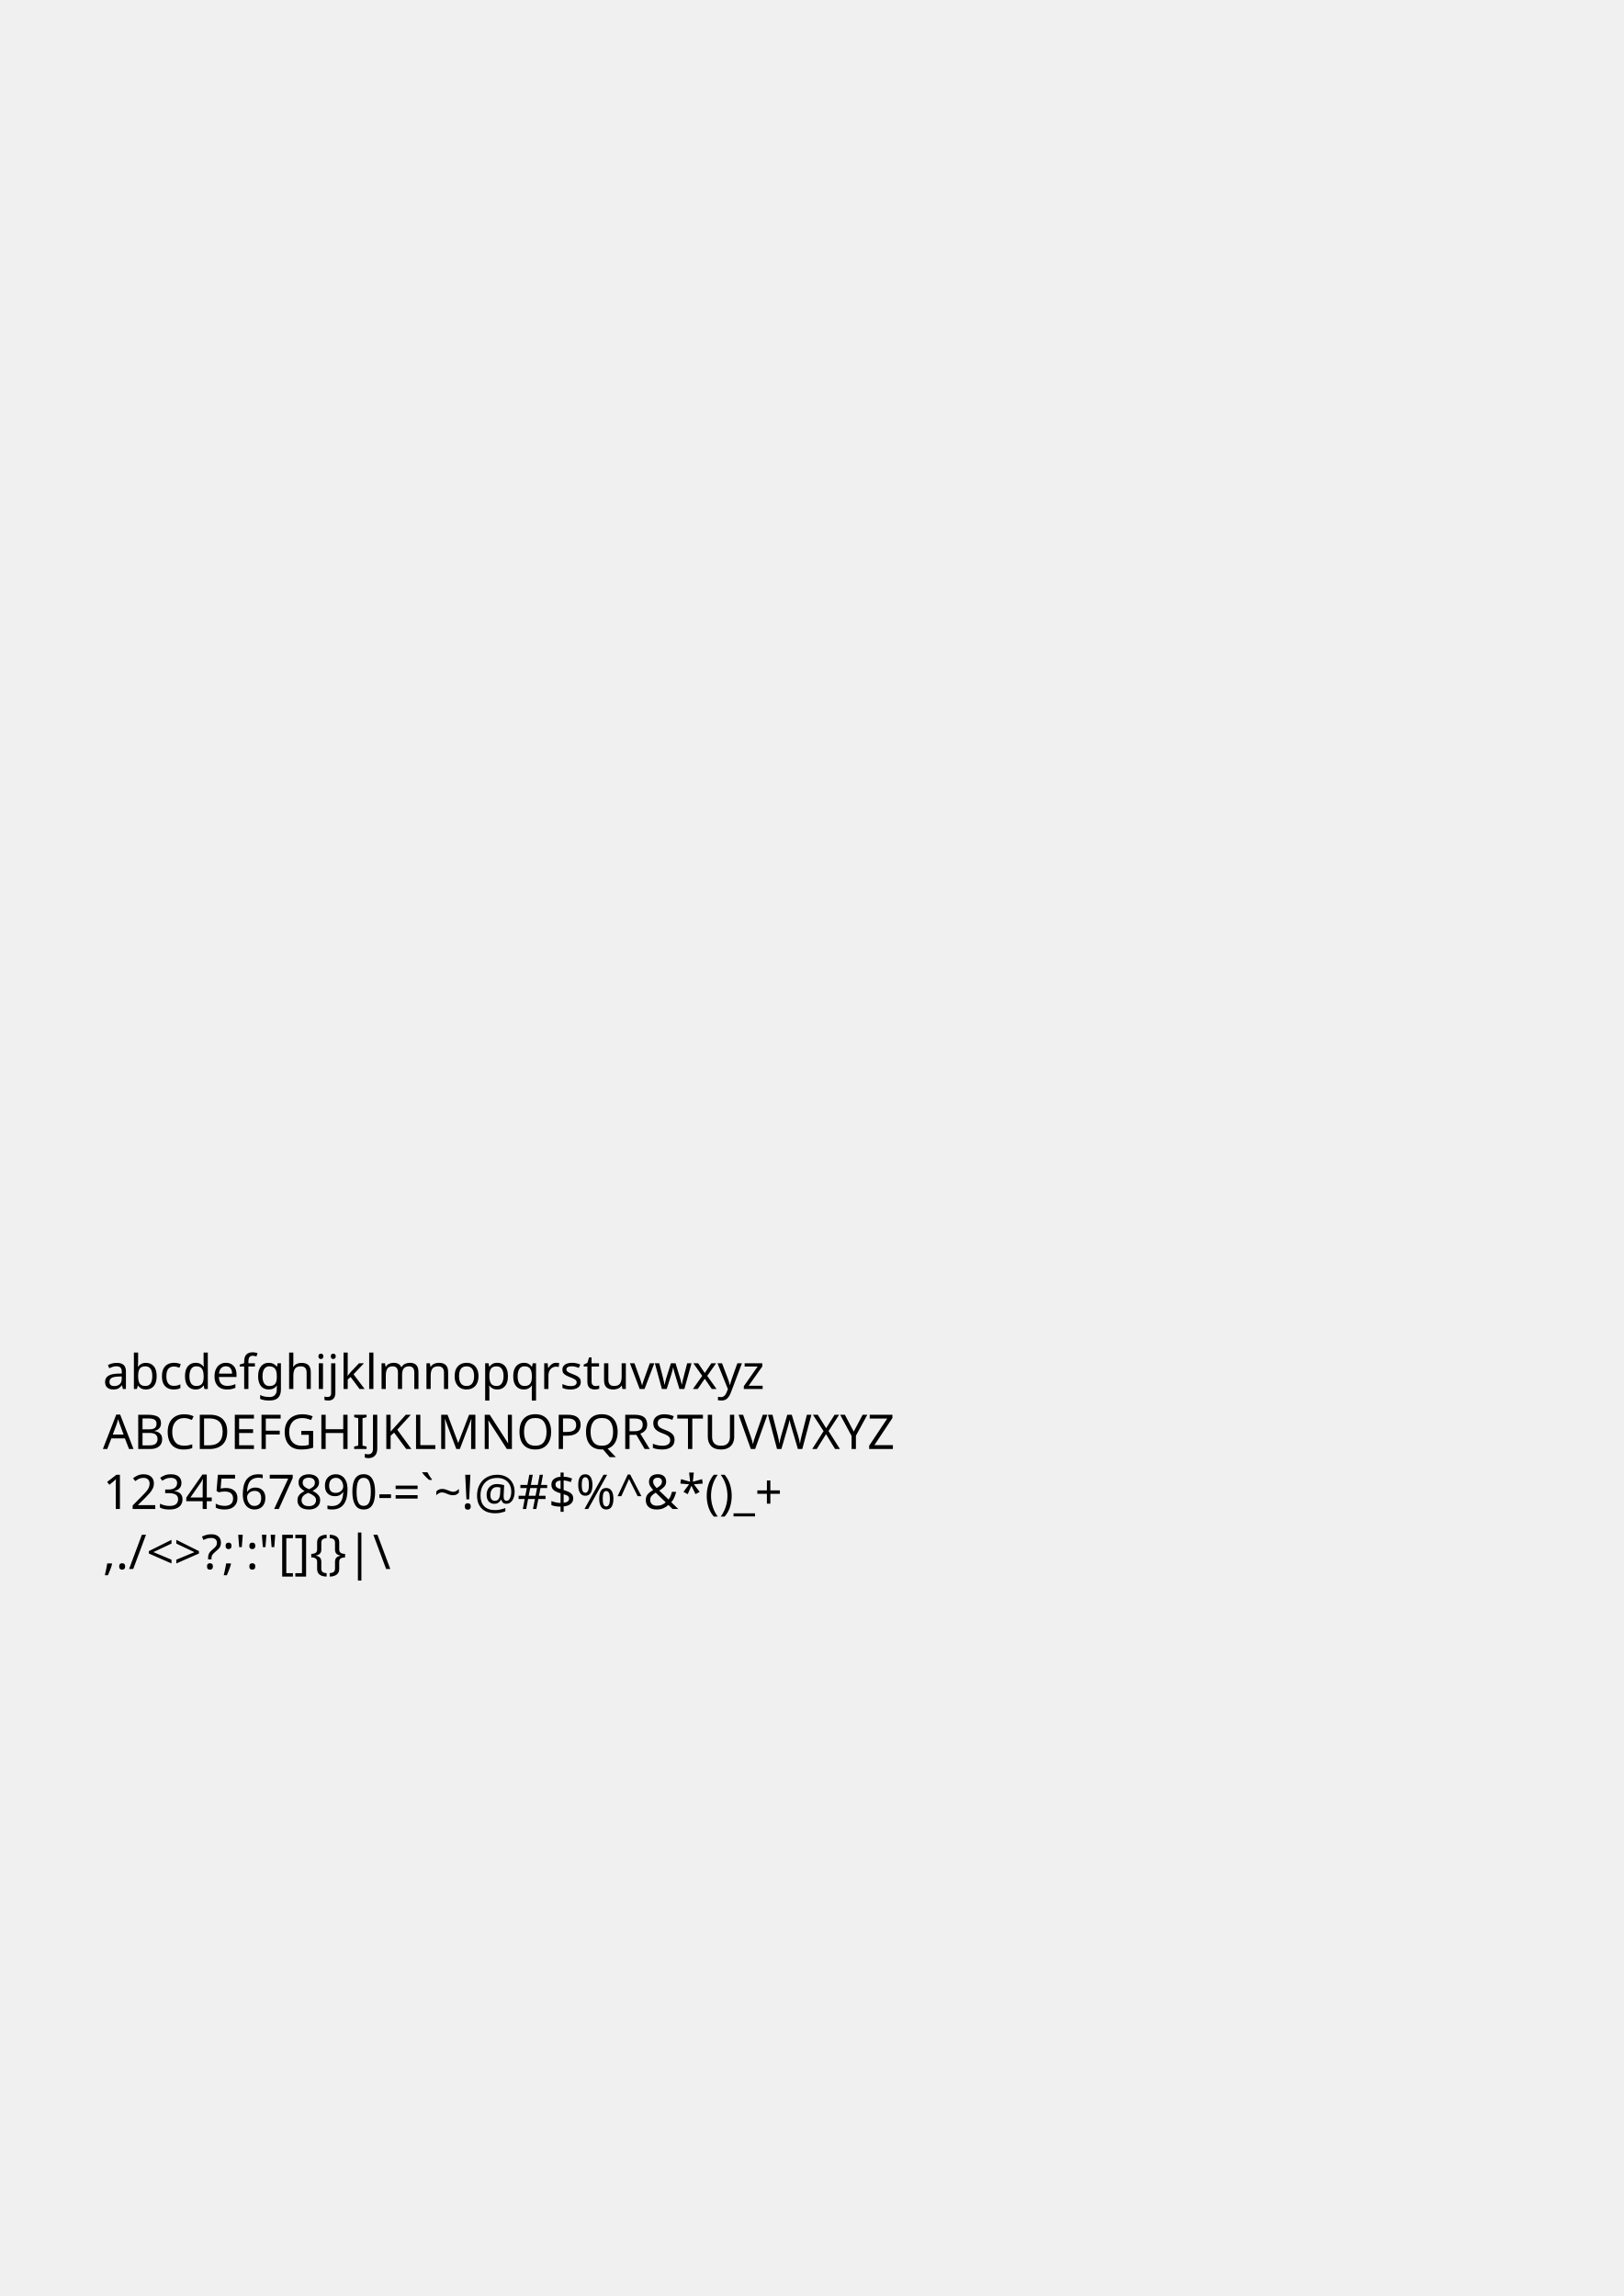
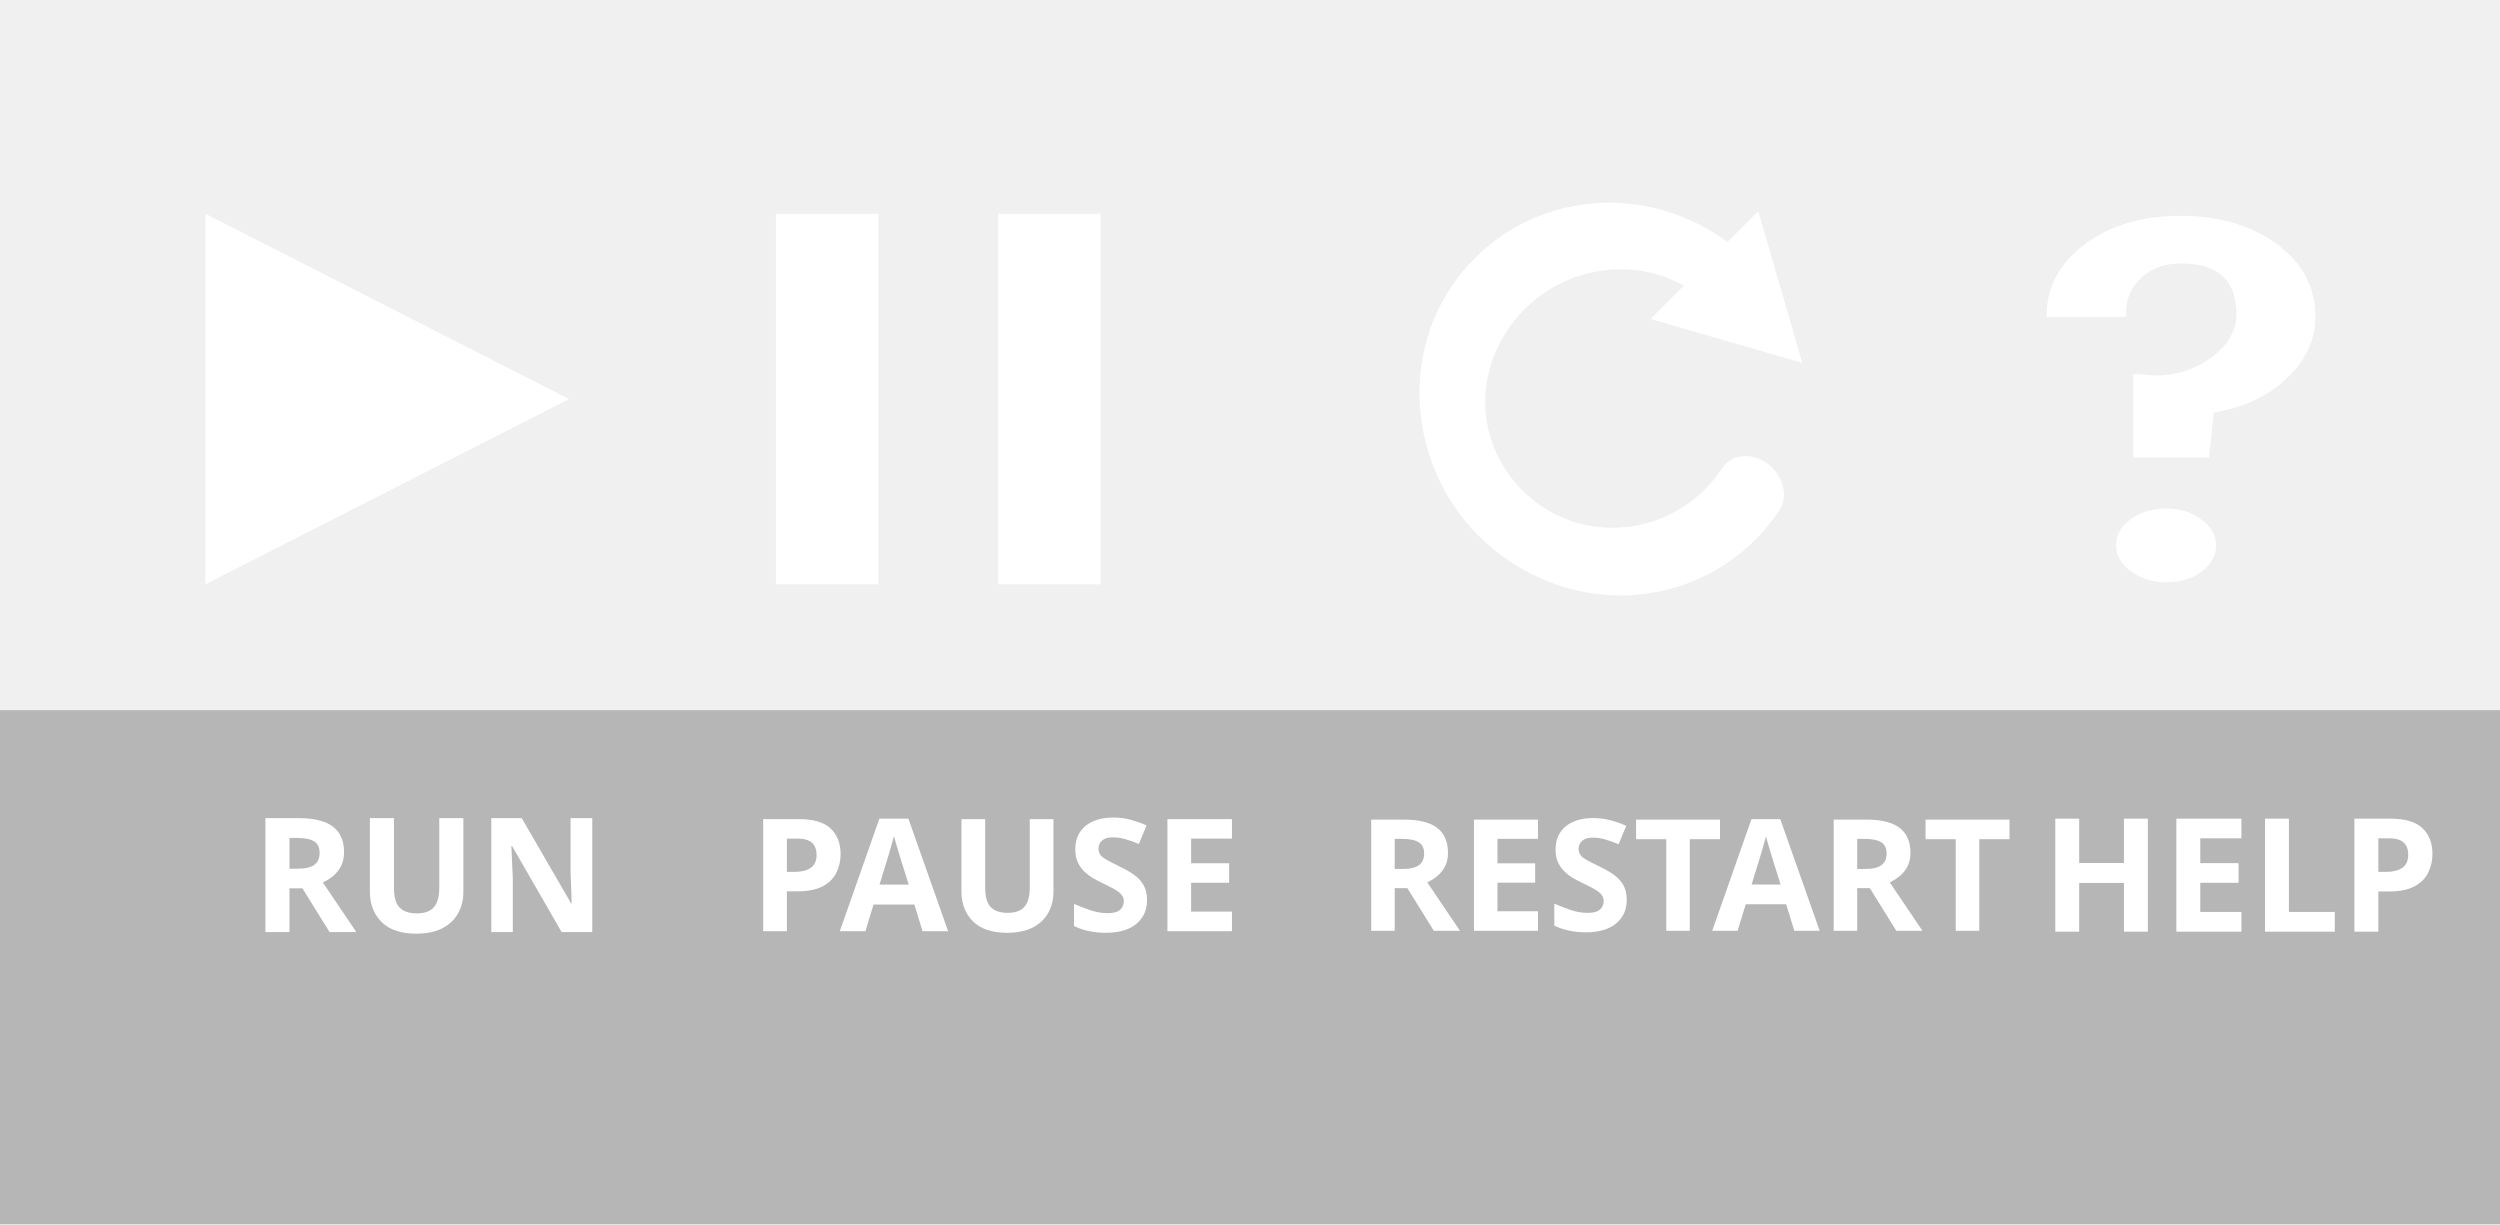
- <svg xmlns="http://www.w3.org/2000/svg" width="744.094" height="1052.362" id="svg2" version="1.1">
+ <svg xmlns="http://www.w3.org/2000/svg" width="1315.714" height="644.286" id="svg2" version="1.1">
  <defs id="defs4">
-     <filter id="filter3835" width="1.5" height="1.5" x="-.25" y="-.25">
+     <filter id="filter3835" width="1.5" height="1.5" x="-0.25" y="-0.25">
      <feGaussianBlur id="feGaussianBlur3837" in="SourceAlpha" stdDeviation="10" result="blur" />
      <feColorMatrix id="feColorMatrix3839" result="bluralpha" type="matrix" values="1 0 0 0 0 0 1 0 0 0 0 0 1 0 0 0 0 0 0.6 0 " />
      <feOffset id="feOffset3841" in="bluralpha" dx="8" dy="12" result="offsetBlur" />
      <feMerge id="feMerge3843">
        <feMergeNode id="feMergeNode3845" in="offsetBlur" />
        <feMergeNode id="feMergeNode3847" in="SourceGraphic" />
      </feMerge>
    </filter>
-     <filter id="filter3874" width="1.5" height="1.5" x="-.25" y="-.25">
+     <filter id="filter3874" width="1.5" height="1.5" x="-0.25" y="-0.25">
      <feGaussianBlur id="feGaussianBlur3876" in="SourceAlpha" stdDeviation="10" result="blur" />
      <feColorMatrix id="feColorMatrix3878" result="bluralpha" type="matrix" values="1 0 0 0 0 0 1 0 0 0 0 0 1 0 0 0 0 0 0.6 0 " />
      <feOffset id="feOffset3880" in="bluralpha" dx="8" dy="12" result="offsetBlur" />
      <feMerge id="feMerge3882">
        <feMergeNode id="feMergeNode3884" in="offsetBlur" />
        <feMergeNode id="feMergeNode3886" in="SourceGraphic" />
      </feMerge>
    </filter>
  </defs>
-   <g id="layer1">
-     <rect style="fill:#999999;fill-opacity:0.671;stroke:none" id="rect3083" width="1315.714" height="644.286" x="-293.571" y="1109.505" />
-     <path style="fill:#ffffff;stroke:none;" d="m -58.571,1347.576 0,-194.998 191.386,97.499 z" id="path2985" />
-     <text xml:space="preserve" style="font-size:22px;font-style:normal;font-variant:normal;font-weight:normal;font-stretch:normal;line-height:125%;letter-spacing:0px;word-spacing:0px;fill:#000000;fill-opacity:1;stroke:none;font-family:Webdings;-inkscape-font-specification:Webdings" x="47.143" y="636.648" id="text2987">
-       <tspan id="tspan2989" x="47.143" y="636.648" style="-inkscape-font-specification:Webdings;font-family:Webdings;font-weight:normal;font-style:normal;font-stretch:normal;font-variant:normal">abcdefghijklmnopqrstuvwxyz</tspan>
-       <tspan x="47.143" y="664.148" id="tspan2991" style="-inkscape-font-specification:Webdings;font-family:Webdings;font-weight:normal;font-style:normal;font-stretch:normal;font-variant:normal">ABCDEFGHIJKLMNOPQRSTUVWXYZ</tspan>
-       <tspan x="47.143" y="691.648" id="tspan2993" style="-inkscape-font-specification:Webdings;font-family:Webdings;font-weight:normal;font-style:normal;font-stretch:normal;font-variant:normal">1234567890-=`~!@#$%^&amp;*()_+</tspan>
-       <tspan x="47.143" y="719.148" id="tspan2995" style="-inkscape-font-specification:Webdings;font-family:Webdings;font-weight:normal;font-style:normal;font-stretch:normal;font-variant:normal">,./&lt;&gt;?;':"[]{}|\</tspan>
+   <g id="layer1" transform="translate(51.13483,-529.941)">
+     <rect style="fill:#999999;fill-opacity:0.671;stroke:none" id="rect3083" width="1711.694" height="270.529" x="-51.135" y="903.697" />
+     <rect style="fill:none;stroke:none" id="rect3888" width="250" height="250" x="194.965" y="614.958" />
+     <g id="g5558">
+       <rect y="614.958" x="27.657" height="250" width="250" id="rect5548" style="opacity:1;fill:none;fill-opacity:0.249;stroke:none;stroke-width:6;stroke-linecap:butt;stroke-linejoin:round;stroke-miterlimit:4;stroke-dasharray:none;stroke-dashoffset:0;stroke-opacity:1" />
+       <path id="path2985" d="m 56.964,837.457 0,-194.998 191.386,97.499 z" style="fill:#ffffff;stroke:none" />
+     </g>
+     <text xml:space="preserve" style="font-style:normal;font-variant:normal;font-weight:600;font-stretch:normal;font-size:41.974px;line-height:125%;font-family:'Adobe Fan Heiti Std';-inkscape-font-specification:'Adobe Fan Heiti Std Semi-Bold';text-align:start;letter-spacing:0px;word-spacing:0px;text-anchor:start;fill:#000000;fill-opacity:1;stroke:none;stroke-width:1px;stroke-linecap:butt;stroke-linejoin:miter;stroke-opacity:1" x="80.99" y="1020.465" id="text4250">
+       <tspan id="tspan4252" x="80.99" y="1020.465" style="font-style:normal;font-variant:normal;font-weight:600;font-stretch:condensed;font-size:83.947px;font-family:'Avenir Next Condensed';-inkscape-font-specification:'Avenir Next Condensed,  Semi-Bold Condensed';fill:#ffffff">RUN</tspan>
    </text>
-     <g id="g3870" style="fill:#ffffff;stroke:none" transform="matrix(-0.6312374,0.6312375,-0.6312375,-0.6312374,1365.11,1531.704)">
-       <path id="path2997" d="m 445.42,768.466 c -6.707,-0.008 -13.5,0.656 -20.286,2.028 -4.161,0.796 -8.017,3.628 -10.468,7.689 -2.452,4.061 -3.468,9.298 -2.759,14.219 0.709,4.921 3.135,9.463 6.585,12.33 3.45,2.867 7.881,4.024 12.029,3.14 39.721,-8.033 75.216,17.675 82.372,53.059 7.156,35.384 -13.616,71.734 -53.337,79.767 -39.721,8.033 -76.898,-18.222 -84.054,-53.606 -0.812,-4.016 -1.235,-8.07 -1.277,-12.134 0.014,-5.013 -1.732,-10.001 -4.738,-13.53 -3.006,-3.529 -7.232,-5.554 -11.464,-5.493 -4.232,0.061 -8.415,2.207 -11.348,5.822 -2.932,3.615 -4.576,8.651 -4.459,13.663 0.071,6.899 0.803,13.776 2.164,20.506 11.856,58.62 66.279,93.13 120.562,82.152 l 0.171,-0.037 c 54.191,-11.062 92.441,-66.818 80.598,-125.376 -10.374,-51.293 -53.345,-84.144 -100.292,-84.199 z" style="font-size:medium;font-style:normal;font-variant:normal;font-weight:normal;font-stretch:normal;text-indent:0;text-align:start;text-decoration:none;line-height:normal;letter-spacing:normal;word-spacing:normal;text-transform:none;direction:ltr;block-progression:tb;writing-mode:lr-tb;text-anchor:start;baseline-shift:baseline;color:#000000;fill:#ffffff;fill-opacity:1;stroke:none;stroke-width:64.256;marker:none;visibility:visible;display:inline;overflow:visible;enable-background:accumulate;font-family:Sans;-inkscape-font-specification:Sans" />
-       <path style="fill:#ffffff;stroke:none" d="m 401.447,891.007 -81.098,-7e-5 40.549,-73.668 z" id="path2999" />
+     <rect style="opacity:1;fill:none;fill-opacity:1;stroke:none;stroke-width:5.861;stroke-linecap:butt;stroke-linejoin:round;stroke-miterlimit:4;stroke-dasharray:none;stroke-dashoffset:0;stroke-opacity:1" id="rect4266" width="274.139" height="334.139" x="13.77" y="621.318" ry="0" />
+     <g id="g5562">
+       <rect style="opacity:1;fill:none;fill-opacity:0.249;stroke:none;stroke-width:6;stroke-linecap:butt;stroke-linejoin:round;stroke-miterlimit:4;stroke-dasharray:none;stroke-dashoffset:0;stroke-opacity:1" id="rect5550" width="250" height="250" x="317.657" y="614.958" />
+       <g transform="matrix(1.193053,0,0,1.003676,130.2476,-510.5566)" style="fill:#ffffff;fill-opacity:1" id="g3091">
+         <rect style="fill:#ffffff;fill-opacity:1;stroke:none" id="rect3085" width="45.183" height="194.286" x="190.266" y="1148.791" />
+         <rect y="1148.791" x="288.266" height="194.286" width="45.183" id="rect3089" style="fill:#ffffff;fill-opacity:1;stroke:none" />
+       </g>
    </g>
-     <rect style="fill:none;stroke:none" id="rect3888" width="250" height="250" x="-87.878" y="1125.076" />
-     <rect y="1136.142" x="409.509" height="250" width="250" id="rect3890" style="fill:none;stroke:none" />
-     <g id="g3091" style="fill:#ffffff;fill-opacity:1" transform="matrix(1.193053,0,0,1.003676,-45.573,10.2049)">
-       <rect y="1148.791" x="190.266" height="194.286" width="45.183" id="rect3085" style="fill:#ffffff;fill-opacity:1;stroke:none" />
-       <rect style="fill:#ffffff;fill-opacity:1;stroke:none" id="rect3089" width="45.183" height="194.286" x="288.266" y="1148.791" />
+     <text id="text4254" y="1020.031" x="343.086" style="font-style:normal;font-variant:normal;font-weight:600;font-stretch:normal;font-size:41.31px;line-height:125%;font-family:'Adobe Fan Heiti Std';-inkscape-font-specification:'Adobe Fan Heiti Std Semi-Bold';text-align:start;letter-spacing:0px;word-spacing:0px;text-anchor:start;fill:#000000;fill-opacity:1;stroke:none;stroke-width:1px;stroke-linecap:butt;stroke-linejoin:miter;stroke-opacity:1" xml:space="preserve">
+       <tspan style="font-style:normal;font-variant:normal;font-weight:600;font-stretch:condensed;font-size:82.62px;font-family:'Avenir Next Condensed';-inkscape-font-specification:'Avenir Next Condensed,  Semi-Bold Condensed';fill:#ffffff" y="1020.031" x="343.086" id="tspan4256">PAUSE</tspan>
+     </text>
+     <rect ry="0" y="621.318" x="307.77" height="334.139" width="274.139" id="rect4268" style="opacity:1;fill:none;fill-opacity:1;stroke:none;stroke-width:5.861;stroke-linecap:butt;stroke-linejoin:round;stroke-miterlimit:4;stroke-dasharray:none;stroke-dashoffset:0;stroke-opacity:1" />
+     <g id="g5568">
+       <rect y="614.958" x="671.657" height="250" width="250" id="rect5552" style="opacity:1;fill:none;fill-opacity:0.249;stroke:none;stroke-width:6;stroke-linecap:butt;stroke-linejoin:round;stroke-miterlimit:4;stroke-dasharray:none;stroke-dashoffset:0;stroke-opacity:1" />
+       <g transform="matrix(-0.6988486,0.6988487,-0.6988487,-0.6988486,1720.801,1039.936)" style="fill:#ffffff;stroke:none" id="g3870">
+         <path style="color:#000000;font-style:normal;font-variant:normal;font-weight:normal;font-stretch:normal;font-size:medium;line-height:normal;font-family:Sans;-inkscape-font-specification:Sans;text-indent:0;text-align:start;text-decoration:none;text-decoration-line:none;letter-spacing:normal;word-spacing:normal;text-transform:none;direction:ltr;block-progression:tb;writing-mode:lr-tb;baseline-shift:baseline;text-anchor:start;display:inline;overflow:visible;visibility:visible;fill:#ffffff;fill-opacity:1;stroke:none;stroke-width:64.256;marker:none;enable-background:accumulate" d="m 445.42,768.466 c -6.707,-0.008 -13.5,0.656 -20.286,2.028 -4.161,0.796 -8.017,3.628 -10.468,7.689 -2.452,4.061 -3.468,9.298 -2.759,14.219 0.709,4.921 3.135,9.463 6.585,12.33 3.45,2.867 7.881,4.024 12.029,3.14 39.721,-8.033 75.216,17.675 82.372,53.059 7.156,35.384 -13.616,71.734 -53.337,79.767 -39.721,8.033 -76.898,-18.222 -84.054,-53.606 -0.812,-4.016 -1.235,-8.07 -1.277,-12.134 0.014,-5.013 -1.732,-10.001 -4.738,-13.53 -3.006,-3.529 -7.232,-5.554 -11.464,-5.493 -4.232,0.061 -8.415,2.207 -11.348,5.822 -2.932,3.615 -4.576,8.651 -4.459,13.663 0.071,6.899 0.803,13.776 2.164,20.506 11.856,58.62 66.279,93.13 120.562,82.152 l 0.171,-0.037 c 54.191,-11.062 92.441,-66.818 80.598,-125.376 -10.374,-51.293 -53.345,-84.144 -100.292,-84.199 z" id="path2997" />
+         <path id="path2999" d="m 401.447,891.007 -81.098,-7e-5 40.549,-73.668 z" style="fill:#ffffff;stroke:none" />
+       </g>
+       <rect style="fill:none;stroke:none" id="rect3890" width="250" height="250" x="671.657" y="614.958" />
    </g>
-     <rect y="1125.076" x="136.122" height="250" width="250" id="rect3863" style="fill:none;stroke:none" />
-     <g transform="matrix(1.160115,0,0,0.8619835,-391.9392,3.19572)" style="font-size:54.173px;font-style:normal;font-variant:normal;font-weight:normal;font-stretch:normal;text-align:end;line-height:125%;letter-spacing:0px;word-spacing:0px;text-anchor:end;fill:#ffffff;fill-opacity:1;stroke:none;font-family:Nanum Pen Script;-inkscape-font-specification:Nanum Pen Script" id="text3163">
-       <path d="m 1007.356,1471.867 10.283,1.064 c 9.219,2e-4 17.611,-3.664 25.176,-10.992 7.564,-7.564 11.347,-16.429 11.347,-26.594 -10e-5,-20.566 -8.392,-30.849 -25.176,-30.849 -7.328,2e-4 -13.356,2.955 -18.084,8.865 -4.492,5.674 -6.737,12.411 -6.737,20.212 l 0,3.546 -36.168,0 c -10e-6,-17.729 5.673,-32.385 17.02,-43.969 11.583,-11.819 26.121,-17.729 43.614,-17.729 17.729,3e-4 32.386,5.792 43.969,17.375 11.583,11.583 17.375,26.24 17.375,43.969 -10e-5,14.184 -4.255,26.712 -12.765,37.586 -8.274,10.874 -19.384,17.966 -33.331,21.275 l -2.128,27.303 -34.395,0 0,-51.06 m 37.586,104.958 c -10e-5,6.146 -2.246,11.465 -6.737,15.956 -4.255,4.255 -9.574,6.383 -15.957,6.383 -6.146,0 -11.465,-2.246 -15.956,-6.737 -4.492,-4.491 -6.737,-9.81 -6.737,-15.956 -4e-5,-6.146 2.127,-11.347 6.383,-15.602 4.491,-4.491 9.928,-6.737 16.311,-6.737 6.383,10e-5 11.701,2.246 15.957,6.737 4.491,4.255 6.737,9.574 6.737,15.956" style="font-size:354.587px;font-weight:bold;fill:#ffffff;font-family:Apple LiGothic;-inkscape-font-specification:Apple LiGothic Bold" id="path3170" />
+     <text xml:space="preserve" style="font-style:normal;font-variant:normal;font-weight:600;font-stretch:normal;font-size:40.975px;line-height:125%;font-family:'Adobe Fan Heiti Std';-inkscape-font-specification:'Adobe Fan Heiti Std Semi-Bold';text-align:start;letter-spacing:0px;word-spacing:0px;text-anchor:start;fill:#000000;fill-opacity:1;stroke:none;stroke-width:1px;stroke-linecap:butt;stroke-linejoin:miter;stroke-opacity:1" x="663.134" y="1019.794" id="text4258">
+       <tspan id="tspan4260" x="663.134" y="1019.794" style="font-style:normal;font-variant:normal;font-weight:600;font-stretch:condensed;font-size:81.951px;font-family:'Avenir Next Condensed';-inkscape-font-specification:'Avenir Next Condensed,  Semi-Bold Condensed';fill:#ffffff">RESTART</tspan>
+     </text>
+     <rect style="opacity:1;fill:none;fill-opacity:1;stroke:none;stroke-width:5.861;stroke-linecap:butt;stroke-linejoin:round;stroke-miterlimit:4;stroke-dasharray:none;stroke-dashoffset:0;stroke-opacity:1" id="rect4270" width="274.139" height="334.139" x="657.77" y="621.318" ry="0" />
+     <g id="g5575">
+       <rect style="opacity:1;fill:none;fill-opacity:0.249;stroke:none;stroke-width:6;stroke-linecap:butt;stroke-linejoin:round;stroke-miterlimit:4;stroke-dasharray:none;stroke-dashoffset:0;stroke-opacity:1" id="rect5554" width="250" height="250" x="971.657" y="614.958" />
+       <g id="text3163" style="font-style:normal;font-variant:normal;font-weight:normal;font-stretch:normal;font-size:54.173px;line-height:125%;font-family:'Nanum Pen Script';-inkscape-font-specification:'Nanum Pen Script';text-align:end;letter-spacing:0px;word-spacing:0px;text-anchor:end;fill:#ffffff;fill-opacity:1;stroke:none" transform="matrix(1.160115,0,0,0.8619835,-97.08429,-542.063)">
+         <path id="path3170" style="font-weight:bold;font-size:354.587px;font-family:'Apple LiGothic';-inkscape-font-specification:'Apple LiGothic Bold';fill:#ffffff" d="m 1007.356,1471.867 10.283,1.064 c 9.219,2e-4 17.611,-3.664 25.176,-10.992 7.564,-7.564 11.347,-16.429 11.347,-26.594 -10e-5,-20.566 -8.392,-30.849 -25.176,-30.849 -7.328,2e-4 -13.356,2.955 -18.084,8.865 -4.492,5.674 -6.737,12.411 -6.737,20.212 l 0,3.546 -36.168,0 c -10e-6,-17.729 5.673,-32.385 17.02,-43.969 11.583,-11.819 26.121,-17.729 43.614,-17.729 17.729,3e-4 32.386,5.792 43.969,17.375 11.583,11.583 17.375,26.24 17.375,43.969 -10e-5,14.184 -4.255,26.712 -12.765,37.586 -8.274,10.874 -19.384,17.966 -33.331,21.275 l -2.128,27.303 -34.395,0 0,-51.06 m 37.586,104.958 c -10e-5,6.146 -2.246,11.465 -6.737,15.956 -4.255,4.255 -9.574,6.383 -15.957,6.383 -6.146,0 -11.465,-2.246 -15.956,-6.737 -4.492,-4.491 -6.737,-9.81 -6.737,-15.956 -4e-5,-6.146 2.127,-11.347 6.383,-15.602 4.491,-4.491 9.928,-6.737 16.311,-6.737 6.383,10e-5 11.701,2.246 15.957,6.737 4.491,4.255 6.737,9.574 6.737,15.956" />
+       </g>
    </g>
-     <rect style="opacity:0.196;fill:#ffffff;fill-opacity:1;stroke:none" id="rect3099" width="250" height="250" x="682.863" y="1168.298" />
+     <text id="text4262" y="1020.27" x="1023.037" style="font-style:normal;font-variant:normal;font-weight:600;font-stretch:normal;font-size:41.649px;line-height:125%;font-family:'Adobe Fan Heiti Std';-inkscape-font-specification:'Adobe Fan Heiti Std Semi-Bold';text-align:start;letter-spacing:0px;word-spacing:0px;text-anchor:start;fill:#000000;fill-opacity:1;stroke:none;stroke-width:1px;stroke-linecap:butt;stroke-linejoin:miter;stroke-opacity:1" xml:space="preserve">
+       <tspan style="font-style:normal;font-variant:normal;font-weight:600;font-stretch:condensed;font-size:83.297px;font-family:'Avenir Next Condensed';-inkscape-font-specification:'Avenir Next Condensed,  Semi-Bold Condensed';fill:#ffffff" y="1020.27" x="1023.037" id="tspan4264">HELP</tspan>
+     </text>
+     <rect ry="0" y="621.318" x="967.77" height="334.139" width="274.139" id="rect4272" style="opacity:1;fill:none;fill-opacity:1;stroke:none;stroke-width:5.861;stroke-linecap:butt;stroke-linejoin:round;stroke-miterlimit:4;stroke-dasharray:none;stroke-dashoffset:0;stroke-opacity:1" />
+     <g id="g5580">
+       <rect y="614.958" x="1301.657" height="250" width="250" id="rect5556" style="opacity:1;fill:none;fill-opacity:0.249;stroke:none;stroke-width:6;stroke-linecap:butt;stroke-linejoin:round;stroke-miterlimit:4;stroke-dasharray:none;stroke-dashoffset:0;stroke-opacity:1" />
+       <g transform="matrix(1.257639,0,0,0.9344452,131.539,-655.5624)" style="font-style:normal;font-variant:normal;font-weight:normal;font-stretch:normal;font-size:54.173px;line-height:125%;font-family:'Nanum Pen Script';-inkscape-font-specification:'Nanum Pen Script';text-align:end;letter-spacing:0px;word-spacing:0px;text-anchor:end;fill:#ffffff;fill-opacity:1;stroke:none" id="g4922">
+         <flowRoot transform="matrix(0.8619835,0,0,1.160115,-243.2696,1243.578)" style="font-style:normal;font-variant:normal;font-weight:600;font-stretch:normal;font-size:40px;line-height:125%;font-family:'Adobe Fan Heiti Std';-inkscape-font-specification:'Adobe Fan Heiti Std Semi-Bold';text-align:start;letter-spacing:0px;word-spacing:0px;text-anchor:start;fill:#000000;fill-opacity:1;stroke:none;stroke-width:1px;stroke-linecap:butt;stroke-linejoin:miter;stroke-opacity:1" id="flowRoot4932" xml:space="preserve">
+           <flowRegion id="flowRegion4934">
+             <rect y="116.986" x="1406.132" height="189.909" width="145.462" id="rect4936" />
+           </flowRegion>
+           <flowPara style="font-style:normal;font-variant:normal;font-weight:normal;font-stretch:normal;font-size:180px;font-family:'Nanum Pen Script';-inkscape-font-specification:'Nanum Pen Script'" id="flowPara4938">i</flowPara>
+         </flowRoot>
+         <text transform="scale(0.8619835,1.160115)" id="text4940" y="1370.574" x="1157.376" style="font-style:normal;font-variant:normal;font-weight:600;font-stretch:normal;font-size:52.644px;line-height:125%;font-family:'Adobe Fan Heiti Std';-inkscape-font-specification:'Adobe Fan Heiti Std Semi-Bold';text-align:start;letter-spacing:0px;word-spacing:0px;text-anchor:start;fill:#ffffff;fill-opacity:1;stroke:none;stroke-width:1px;stroke-linecap:butt;stroke-linejoin:miter;stroke-opacity:1" xml:space="preserve">
+           <tspan style="font-style:normal;font-variant:normal;font-weight:normal;font-stretch:normal;font-size:236.899px;font-family:'Wendy One';-inkscape-font-specification:'Wendy One';fill:#ffffff" y="1370.574" x="1157.376" id="tspan4942">i</tspan>
+         </text>
+       </g>
+     </g>
+     <text xml:space="preserve" style="font-style:normal;font-variant:normal;font-weight:600;font-stretch:normal;font-size:41.649px;line-height:125%;font-family:'Adobe Fan Heiti Std';-inkscape-font-specification:'Adobe Fan Heiti Std Semi-Bold';text-align:start;letter-spacing:0px;word-spacing:0px;text-anchor:start;fill:#000000;fill-opacity:1;stroke:none;stroke-width:1px;stroke-linecap:butt;stroke-linejoin:miter;stroke-opacity:1" x="1343.037" y="1020.27" id="text4926">
+       <tspan id="tspan4928" x="1343.037" y="1020.27" style="font-style:normal;font-variant:normal;font-weight:600;font-stretch:condensed;font-size:83.297px;font-family:'Avenir Next Condensed';-inkscape-font-specification:'Avenir Next Condensed,  Semi-Bold Condensed';fill:#ffffff">INFO</tspan>
+     </text>
+     <rect style="opacity:1;fill:none;fill-opacity:1;stroke:none;stroke-width:5.861;stroke-linecap:butt;stroke-linejoin:round;stroke-miterlimit:4;stroke-dasharray:none;stroke-dashoffset:0;stroke-opacity:1" id="rect4930" width="274.139" height="334.139" x="1287.77" y="621.318" ry="0" />
+     <rect style="opacity:1;fill:none;fill-opacity:1;stroke:none;stroke-width:5.861;stroke-linecap:butt;stroke-linejoin:round;stroke-miterlimit:4;stroke-dasharray:none;stroke-dashoffset:0;stroke-opacity:1" id="rect4944" width="274.139" height="334.139" x="1287.77" y="621.318" ry="0" />
  </g>
</svg>
